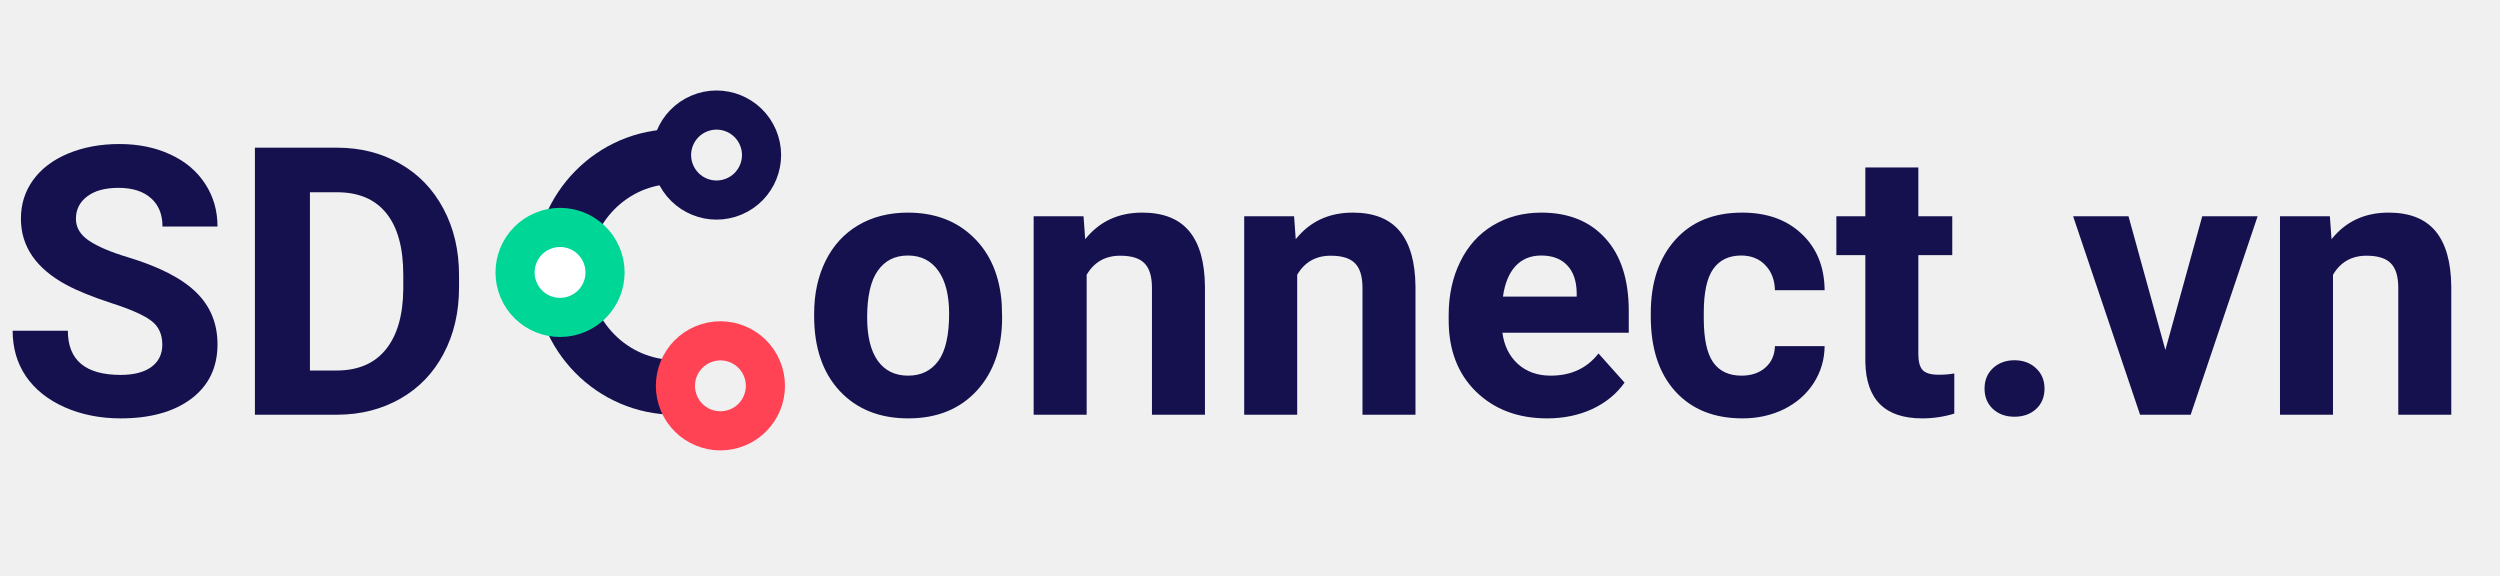
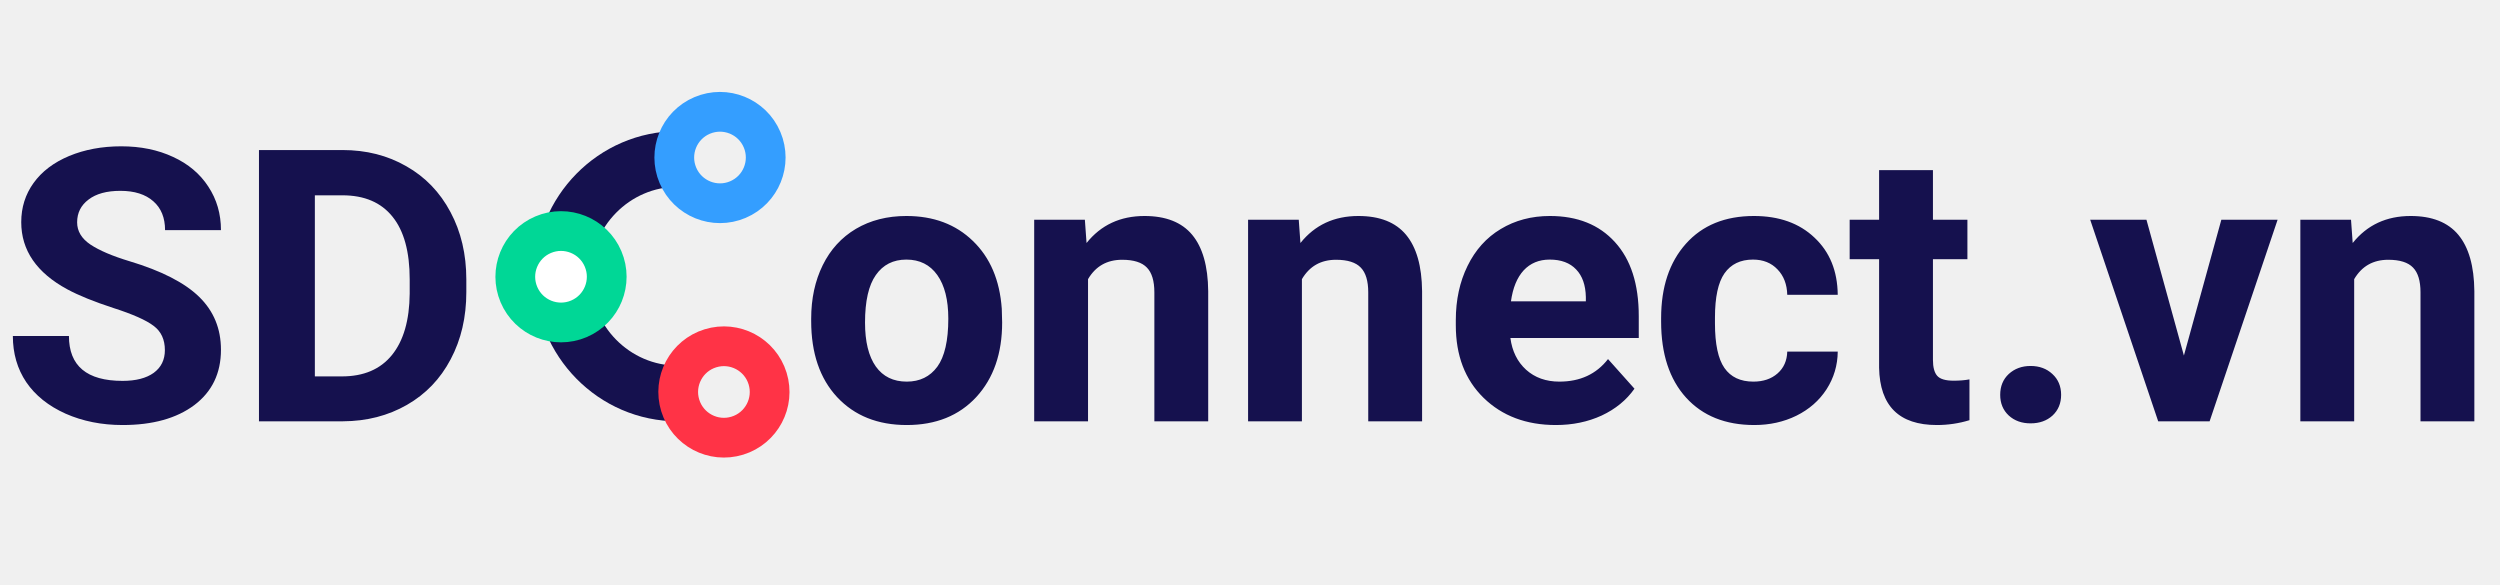
- <svg xmlns="http://www.w3.org/2000/svg" width="639" height="147" viewBox="0 0 639 147" fill="none">
+ <svg xmlns="http://www.w3.org/2000/svg" width="629" height="147" viewBox="0 0 629 147" fill="none">
  <path d="M41.484 88.094C41.484 85.438 40.547 83.406 38.672 82C36.797 80.562 33.422 79.062 28.547 77.5C23.672 75.906 19.812 74.344 16.969 72.812C9.219 68.625 5.344 62.984 5.344 55.891C5.344 52.203 6.375 48.922 8.438 46.047C10.531 43.141 13.516 40.875 17.391 39.25C21.297 37.625 25.672 36.812 30.516 36.812C35.391 36.812 39.734 37.703 43.547 39.484C47.359 41.234 50.312 43.719 52.406 46.938C54.531 50.156 55.594 53.812 55.594 57.906H41.531C41.531 54.781 40.547 52.359 38.578 50.641C36.609 48.891 33.844 48.016 30.281 48.016C26.844 48.016 24.172 48.75 22.266 50.219C20.359 51.656 19.406 53.562 19.406 55.938C19.406 58.156 20.516 60.016 22.734 61.516C24.984 63.016 28.281 64.422 32.625 65.734C40.625 68.141 46.453 71.125 50.109 74.688C53.766 78.25 55.594 82.688 55.594 88C55.594 93.906 53.359 98.547 48.891 101.922C44.422 105.266 38.406 106.938 30.844 106.938C25.594 106.938 20.812 105.984 16.5 104.078C12.188 102.141 8.891 99.5 6.609 96.156C4.359 92.812 3.234 88.938 3.234 84.531H17.344C17.344 92.062 21.844 95.828 30.844 95.828C34.188 95.828 36.797 95.156 38.672 93.812C40.547 92.438 41.484 90.531 41.484 88.094ZM65.156 106V37.75H86.156C92.156 37.75 97.516 39.109 102.234 41.828C106.984 44.516 110.688 48.359 113.344 53.359C116 58.328 117.328 63.984 117.328 70.328V73.469C117.328 79.812 116.016 85.453 113.391 90.391C110.797 95.328 107.125 99.156 102.375 101.875C97.625 104.594 92.266 105.969 86.297 106H65.156ZM79.219 49.141V94.703H86.016C91.516 94.703 95.719 92.906 98.625 89.312C101.531 85.719 103.016 80.578 103.078 73.891V70.281C103.078 63.344 101.641 58.094 98.766 54.531C95.891 50.938 91.688 49.141 86.156 49.141H79.219Z" fill="#15114E" />
-   <path d="M208.094 80.172C208.094 75.141 209.062 70.656 211 66.719C212.938 62.781 215.719 59.734 219.344 57.578C223 55.422 227.234 54.344 232.047 54.344C238.891 54.344 244.469 56.438 248.781 60.625C253.125 64.812 255.547 70.5 256.047 77.688L256.141 81.156C256.141 88.938 253.969 95.188 249.625 99.906C245.281 104.594 239.453 106.938 232.141 106.938C224.828 106.938 218.984 104.594 214.609 99.906C210.266 95.219 208.094 88.844 208.094 80.781V80.172ZM221.641 81.156C221.641 85.969 222.547 89.656 224.359 92.219C226.172 94.75 228.766 96.016 232.141 96.016C235.422 96.016 237.984 94.766 239.828 92.266C241.672 89.734 242.594 85.703 242.594 80.172C242.594 75.453 241.672 71.797 239.828 69.203C237.984 66.609 235.391 65.312 232.047 65.312C228.734 65.312 226.172 66.609 224.359 69.203C222.547 71.766 221.641 75.75 221.641 81.156ZM276.953 55.281L277.375 61.141C281 56.609 285.859 54.344 291.953 54.344C297.328 54.344 301.328 55.922 303.953 59.078C306.578 62.234 307.922 66.953 307.984 73.234V106H294.438V73.562C294.438 70.688 293.812 68.609 292.562 67.328C291.312 66.016 289.234 65.359 286.328 65.359C282.516 65.359 279.656 66.984 277.75 70.234V106H264.203V55.281H276.953ZM330.766 55.281L331.188 61.141C334.812 56.609 339.672 54.344 345.766 54.344C351.141 54.344 355.141 55.922 357.766 59.078C360.391 62.234 361.734 66.953 361.797 73.234V106H348.25V73.562C348.25 70.688 347.625 68.609 346.375 67.328C345.125 66.016 343.047 65.359 340.141 65.359C336.328 65.359 333.469 66.984 331.562 70.234V106H318.016V55.281H330.766ZM395.453 106.938C388.016 106.938 381.953 104.656 377.266 100.094C372.609 95.531 370.281 89.453 370.281 81.859V80.547C370.281 75.453 371.266 70.906 373.234 66.906C375.203 62.875 377.984 59.781 381.578 57.625C385.203 55.438 389.328 54.344 393.953 54.344C400.891 54.344 406.344 56.531 410.312 60.906C414.312 65.281 416.312 71.484 416.312 79.516V85.047H384.016C384.453 88.359 385.766 91.016 387.953 93.016C390.172 95.016 392.969 96.016 396.344 96.016C401.562 96.016 405.641 94.125 408.578 90.344L415.234 97.797C413.203 100.672 410.453 102.922 406.984 104.547C403.516 106.141 399.672 106.938 395.453 106.938ZM393.906 65.312C391.219 65.312 389.031 66.219 387.344 68.031C385.688 69.844 384.625 72.438 384.156 75.812H403V74.734C402.938 71.734 402.125 69.422 400.562 67.797C399 66.141 396.781 65.312 393.906 65.312ZM445.141 96.016C447.641 96.016 449.672 95.328 451.234 93.953C452.797 92.578 453.609 90.75 453.672 88.469H466.375C466.344 91.906 465.406 95.062 463.562 97.938C461.719 100.781 459.188 103 455.969 104.594C452.781 106.156 449.25 106.938 445.375 106.938C438.125 106.938 432.406 104.641 428.219 100.047C424.031 95.422 421.938 89.047 421.938 80.922V80.031C421.938 72.219 424.016 65.984 428.172 61.328C432.328 56.672 438.031 54.344 445.281 54.344C451.625 54.344 456.703 56.156 460.516 59.781C464.359 63.375 466.312 68.172 466.375 74.172H453.672C453.609 71.547 452.797 69.422 451.234 67.797C449.672 66.141 447.609 65.312 445.047 65.312C441.891 65.312 439.5 66.469 437.875 68.781C436.281 71.062 435.484 74.781 435.484 79.938V81.344C435.484 86.562 436.281 90.312 437.875 92.594C439.469 94.875 441.891 96.016 445.141 96.016ZM490.328 42.812V55.281H499V65.219H490.328V90.531C490.328 92.406 490.688 93.75 491.406 94.562C492.125 95.375 493.5 95.781 495.531 95.781C497.031 95.781 498.359 95.672 499.516 95.453V105.719C496.859 106.531 494.125 106.938 491.312 106.938C481.812 106.938 476.969 102.141 476.781 92.547V65.219H469.375V55.281H476.781V42.812H490.328ZM507.25 99.344C507.25 97.188 507.969 95.438 509.406 94.094C510.875 92.75 512.703 92.078 514.891 92.078C517.109 92.078 518.938 92.75 520.375 94.094C521.844 95.438 522.578 97.188 522.578 99.344C522.578 101.469 521.859 103.203 520.422 104.547C518.984 105.859 517.141 106.516 514.891 106.516C512.672 106.516 510.844 105.859 509.406 104.547C507.969 103.203 507.25 101.469 507.25 99.344ZM553.469 89.453L562.891 55.281H577.047L559.938 106H547L529.891 55.281H544.047L553.469 89.453ZM595.516 55.281L595.938 61.141C599.562 56.609 604.422 54.344 610.516 54.344C615.891 54.344 619.891 55.922 622.516 59.078C625.141 62.234 626.484 66.953 626.547 73.234V106H613V73.562C613 70.688 612.375 68.609 611.125 67.328C609.875 66.016 607.797 65.359 604.891 65.359C601.078 65.359 598.219 66.984 596.312 70.234V106H582.766V55.281H595.516Z" fill="#15114E" />
-   <path d="M172.517 40C156.5 40 143.517 53.208 143.517 69.5C143.517 85.792 156.5 99 172.517 99" stroke="#15114E" stroke-width="14" />
-   <ellipse cx="141.017" cy="69.5" rx="10.5" ry="8.5" fill="white" />
-   <circle cx="183.15" cy="39.633" r="11.5" transform="rotate(-22.9872 183.15 39.6334)" stroke="#15114E" stroke-width="10" />
-   <circle cx="143.15" cy="69.633" r="11.5" transform="rotate(-22.9872 143.15 69.6334)" stroke="#00D796" stroke-width="10" />
-   <circle cx="184.138" cy="98.621" r="11.5" transform="rotate(-17.0957 184.138 98.6214)" stroke="#FF4254" stroke-width="10" />
+   <path d="M204.094 80.172C204.094 75.141 205.062 70.656 207 66.719C208.938 62.781 211.719 59.734 215.344 57.578C219 55.422 223.234 54.344 228.047 54.344C234.891 54.344 240.469 56.438 244.781 60.625C249.125 64.812 251.547 70.5 252.047 77.688L252.141 81.156C252.141 88.938 249.969 95.188 245.625 99.906C241.281 104.594 235.453 106.938 228.141 106.938C220.828 106.938 214.984 104.594 210.609 99.906C206.266 95.219 204.094 88.844 204.094 80.781V80.172ZM217.641 81.156C217.641 85.969 218.547 89.656 220.359 92.219C222.172 94.75 224.766 96.016 228.141 96.016C231.422 96.016 233.984 94.766 235.828 92.266C237.672 89.734 238.594 85.703 238.594 80.172C238.594 75.453 237.672 71.797 235.828 69.203C233.984 66.609 231.391 65.312 228.047 65.312C224.734 65.312 222.172 66.609 220.359 69.203C218.547 71.766 217.641 75.75 217.641 81.156ZM272.953 55.281L273.375 61.141C277 56.609 281.859 54.344 287.953 54.344C293.328 54.344 297.328 55.922 299.953 59.078C302.578 62.234 303.922 66.953 303.984 73.234V106H290.438V73.562C290.438 70.688 289.812 68.609 288.562 67.328C287.312 66.016 285.234 65.359 282.328 65.359C278.516 65.359 275.656 66.984 273.75 70.234V106H260.203V55.281H272.953ZM326.766 55.281L327.188 61.141C330.812 56.609 335.672 54.344 341.766 54.344C347.141 54.344 351.141 55.922 353.766 59.078C356.391 62.234 357.734 66.953 357.797 73.234V106H344.25V73.562C344.25 70.688 343.625 68.609 342.375 67.328C341.125 66.016 339.047 65.359 336.141 65.359C332.328 65.359 329.469 66.984 327.562 70.234V106H314.016V55.281H326.766ZM391.453 106.938C384.016 106.938 377.953 104.656 373.266 100.094C368.609 95.531 366.281 89.453 366.281 81.859V80.547C366.281 75.453 367.266 70.906 369.234 66.906C371.203 62.875 373.984 59.781 377.578 57.625C381.203 55.438 385.328 54.344 389.953 54.344C396.891 54.344 402.344 56.531 406.312 60.906C410.312 65.281 412.312 71.484 412.312 79.516V85.047H380.016C380.453 88.359 381.766 91.016 383.953 93.016C386.172 95.016 388.969 96.016 392.344 96.016C397.562 96.016 401.641 94.125 404.578 90.344L411.234 97.797C409.203 100.672 406.453 102.922 402.984 104.547C399.516 106.141 395.672 106.938 391.453 106.938ZM389.906 65.312C387.219 65.312 385.031 66.219 383.344 68.031C381.688 69.844 380.625 72.438 380.156 75.812H399V74.734C398.938 71.734 398.125 69.422 396.562 67.797C395 66.141 392.781 65.312 389.906 65.312ZM441.141 96.016C443.641 96.016 445.672 95.328 447.234 93.953C448.797 92.578 449.609 90.75 449.672 88.469H462.375C462.344 91.906 461.406 95.062 459.562 97.938C457.719 100.781 455.188 103 451.969 104.594C448.781 106.156 445.25 106.938 441.375 106.938C434.125 106.938 428.406 104.641 424.219 100.047C420.031 95.422 417.938 89.047 417.938 80.922V80.031C417.938 72.219 420.016 65.984 424.172 61.328C428.328 56.672 434.031 54.344 441.281 54.344C447.625 54.344 452.703 56.156 456.516 59.781C460.359 63.375 462.312 68.172 462.375 74.172H449.672C449.609 71.547 448.797 69.422 447.234 67.797C445.672 66.141 443.609 65.312 441.047 65.312C437.891 65.312 435.5 66.469 433.875 68.781C432.281 71.062 431.484 74.781 431.484 79.938V81.344C431.484 86.562 432.281 90.312 433.875 92.594C435.469 94.875 437.891 96.016 441.141 96.016ZM486.328 42.812V55.281H495V65.219H486.328V90.531C486.328 92.406 486.688 93.75 487.406 94.562C488.125 95.375 489.5 95.781 491.531 95.781C493.031 95.781 494.359 95.672 495.516 95.453V105.719C492.859 106.531 490.125 106.938 487.312 106.938C477.812 106.938 472.969 102.141 472.781 92.547V65.219H465.375V55.281H472.781V42.812H486.328ZM503.25 99.344C503.25 97.188 503.969 95.438 505.406 94.094C506.875 92.75 508.703 92.078 510.891 92.078C513.109 92.078 514.938 92.75 516.375 94.094C517.844 95.438 518.578 97.188 518.578 99.344C518.578 101.469 517.859 103.203 516.422 104.547C514.984 105.859 513.141 106.516 510.891 106.516C508.672 106.516 506.844 105.859 505.406 104.547C503.969 103.203 503.25 101.469 503.25 99.344ZM549.469 89.453L558.891 55.281H573.047L555.938 106H543L525.891 55.281H540.047L549.469 89.453ZM591.516 55.281L591.938 61.141C595.562 56.609 600.422 54.344 606.516 54.344C611.891 54.344 615.891 55.922 618.516 59.078C621.141 62.234 622.484 66.953 622.547 73.234V106H609V73.562C609 70.688 608.375 68.609 607.125 67.328C605.875 66.016 603.797 65.359 600.891 65.359C597.078 65.359 594.219 66.984 592.312 70.234V106H578.766V55.281H591.516Z" fill="#15114E" />
+   <path d="M170.517 40C154.5 40 141.517 53.208 141.517 69.5C141.517 85.792 154.5 99 170.517 99" stroke="#15114E" stroke-width="14" />
+   <ellipse cx="139.017" cy="69.5" rx="10.5" ry="8.5" fill="white" />
+   <circle cx="181.15" cy="39.633" r="11.5" transform="rotate(-22.9872 181.15 39.6334)" stroke="#349EFF" stroke-width="10" />
+   <circle cx="141.15" cy="69.633" r="11.5" transform="rotate(-22.9872 141.15 69.6334)" stroke="#00D796" stroke-width="10" />
+   <circle cx="182.138" cy="98.621" r="11.5" transform="rotate(-17.0957 182.138 98.6214)" stroke="#FF3346" stroke-width="10" />
</svg>
